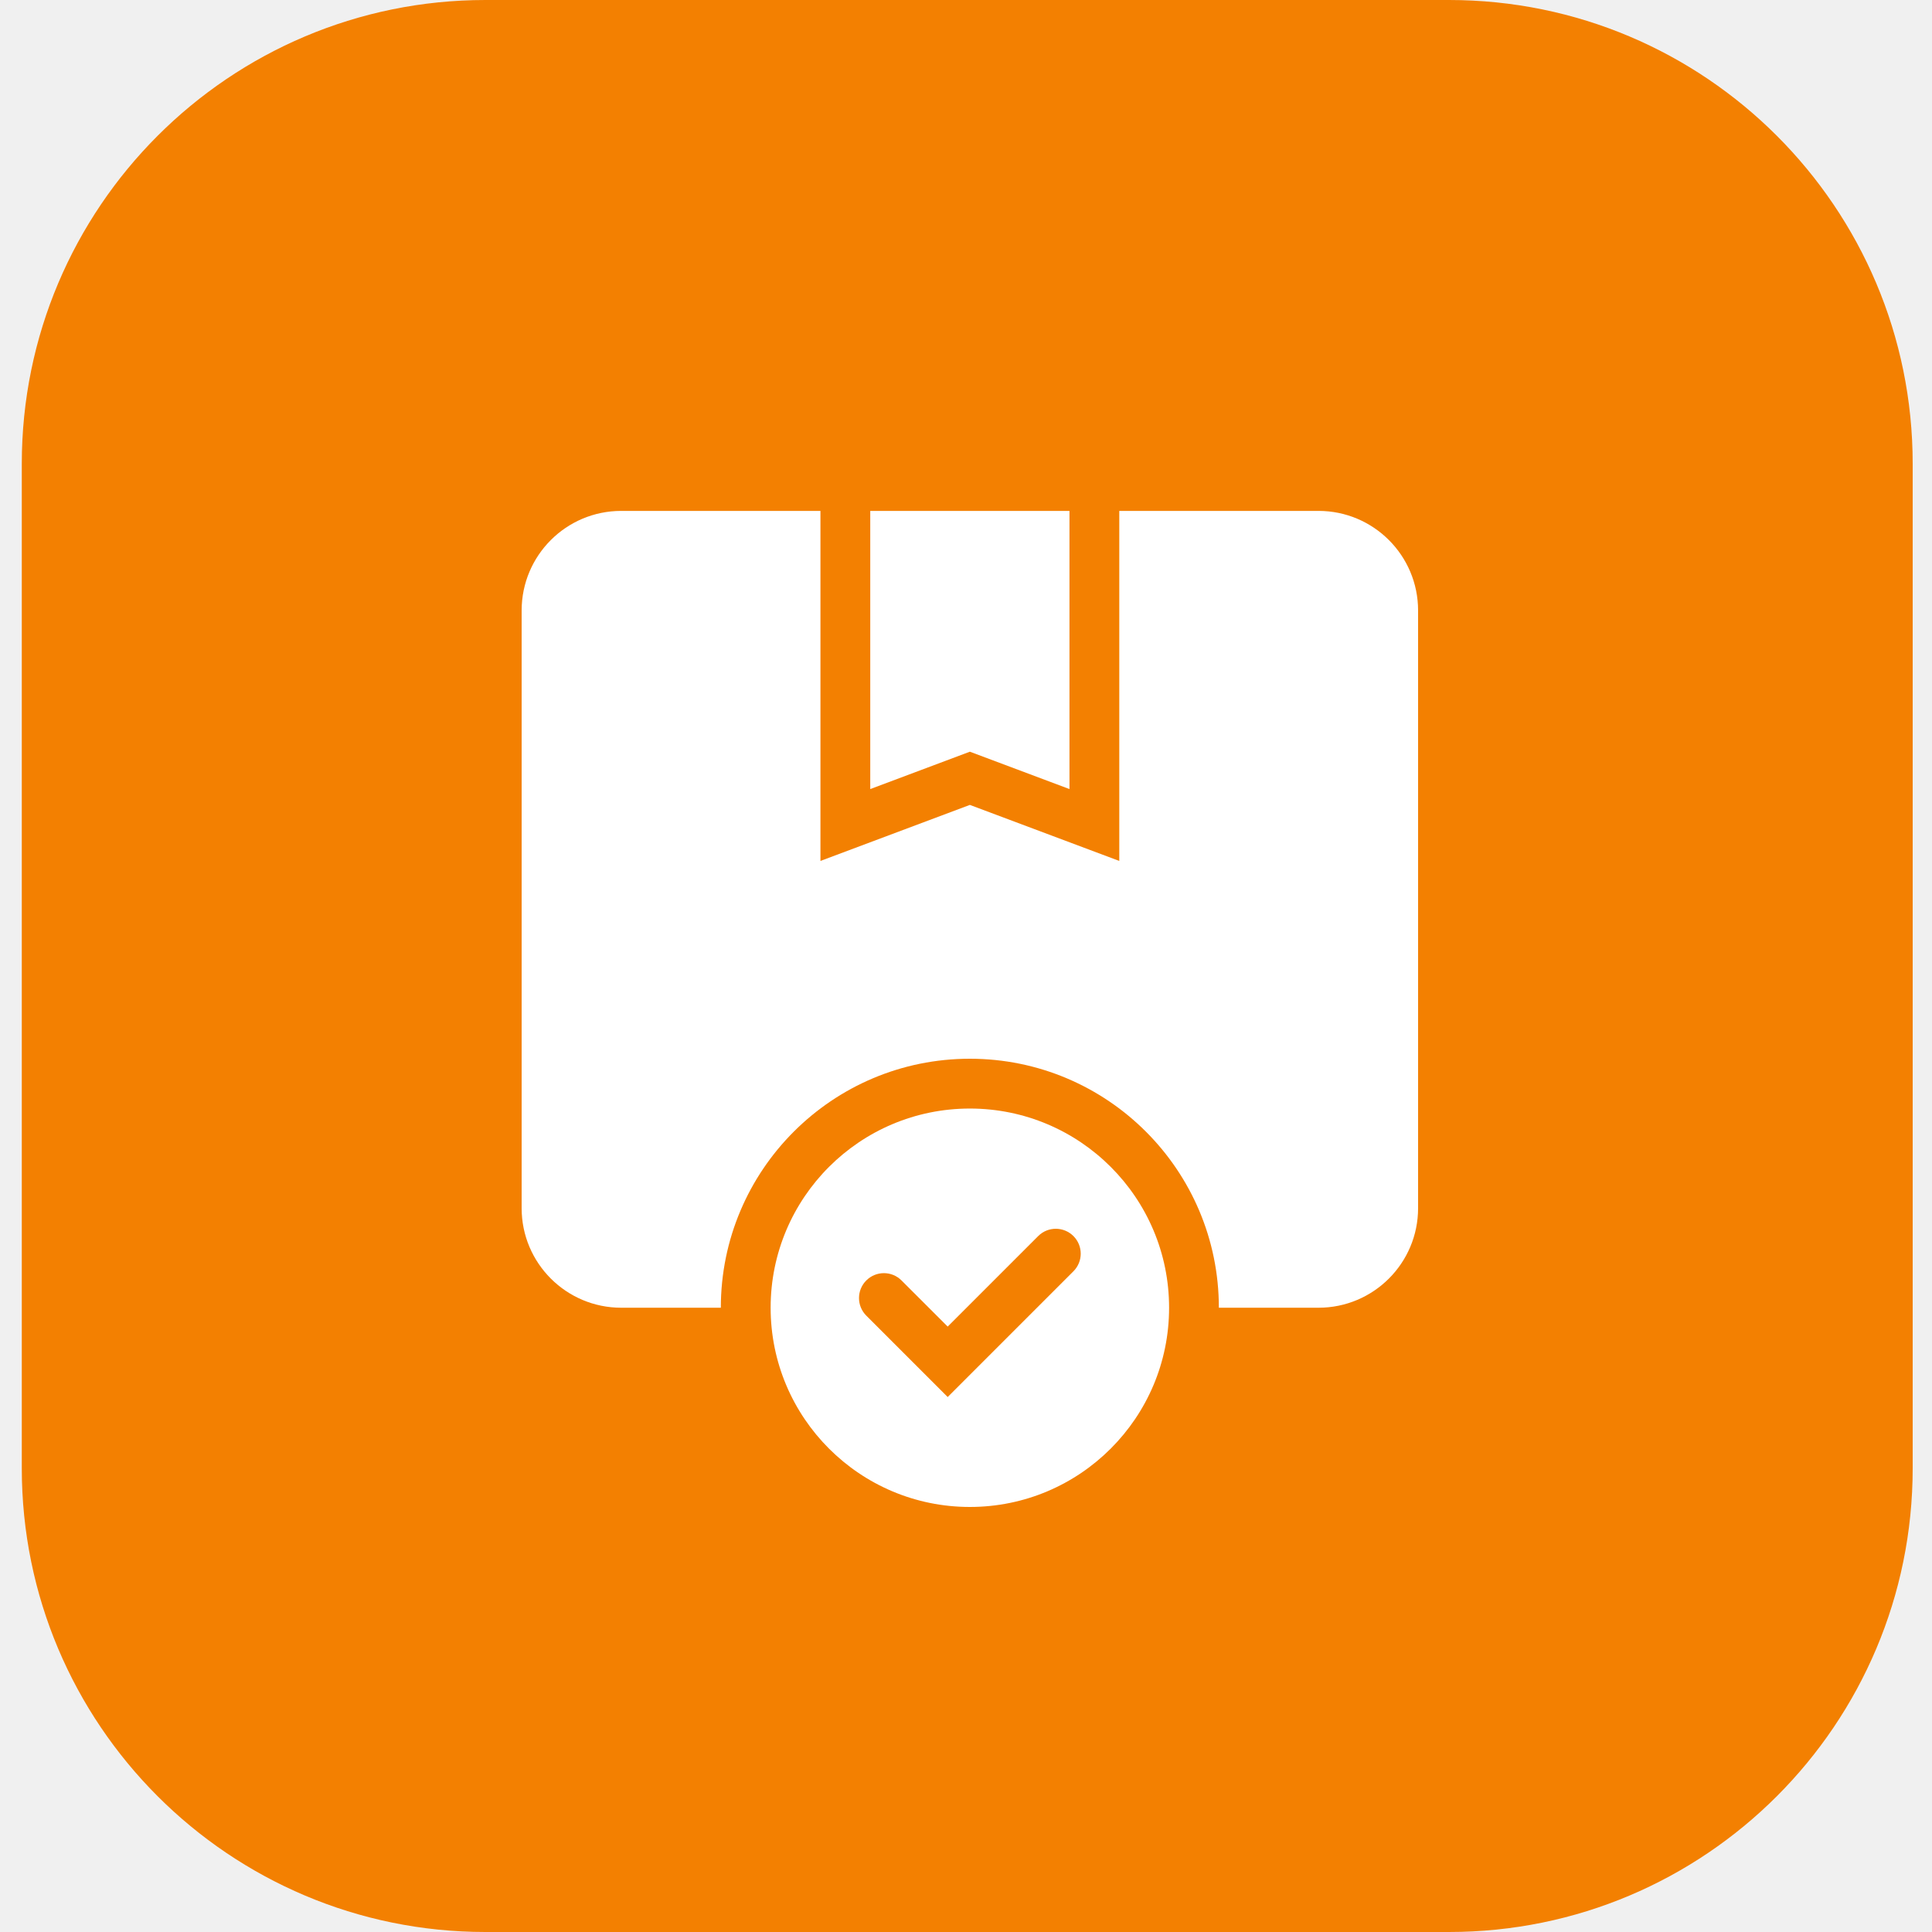
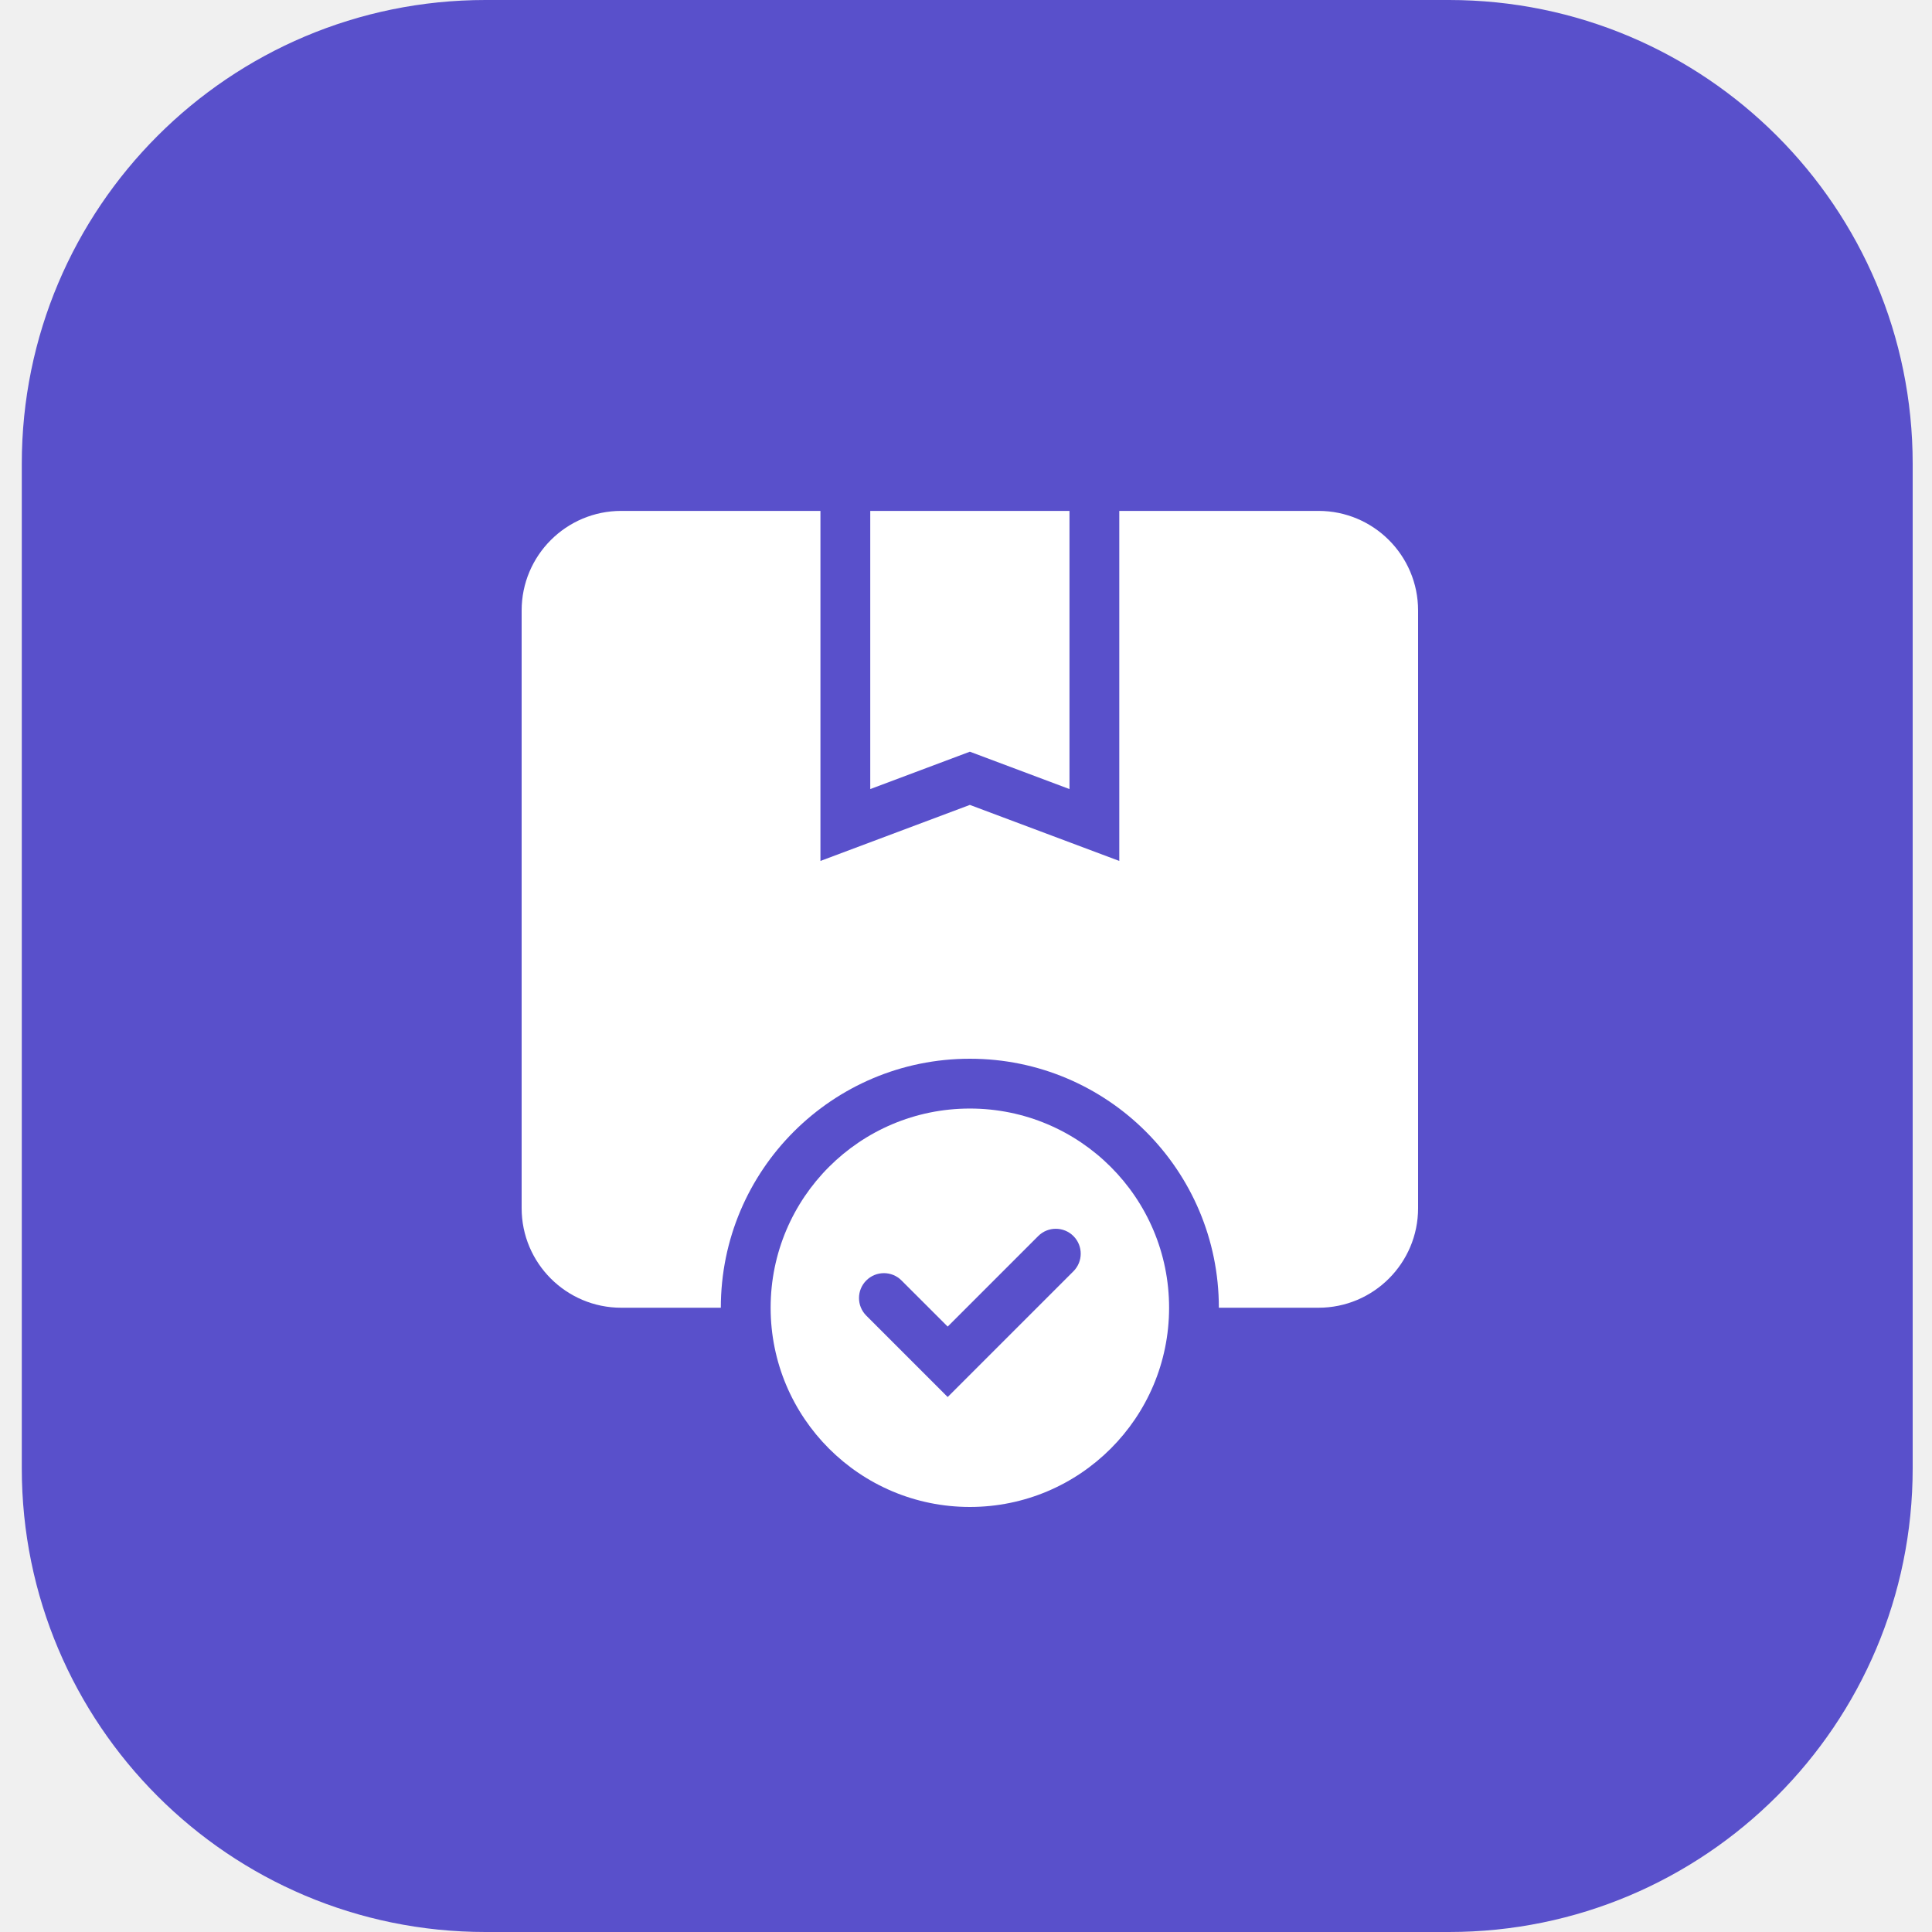
<svg xmlns="http://www.w3.org/2000/svg" width="50" height="50" viewBox="0 0 50 50" fill="none">
-   <rect x="0.564" width="48.936" height="50" rx="12" fill="#F38001" />
+   <rect x="0.564" width="48.936" height="50" rx="12" fill="#5950CB" />
  <path d="M25.1 20.831L28.967 22.281V13.222H34.122C35.546 13.222 36.7 14.376 36.7 15.8V31.267C36.7 32.69 35.546 33.844 34.122 33.844H31.544C31.544 30.285 28.659 27.4 25.1 27.4C21.541 27.4 18.655 30.285 18.655 33.844H16.078C14.654 33.844 13.5 32.69 13.5 31.267V15.8C13.5 14.376 14.654 13.222 16.078 13.222H21.233V22.281L25.1 20.831Z" fill="white" />
  <path fill-rule="evenodd" clip-rule="evenodd" d="M30.256 33.844C30.256 30.997 27.947 28.689 25.1 28.689C22.253 28.689 19.944 30.997 19.944 33.844C19.944 36.692 22.253 39 25.1 39C27.947 39 30.256 36.692 30.256 33.844ZM27.78 32.901C28.032 32.649 28.032 32.241 27.78 31.989C27.528 31.738 27.12 31.738 26.869 31.989L24.526 34.332L23.331 33.138C23.08 32.886 22.672 32.886 22.42 33.138C22.168 33.389 22.168 33.797 22.42 34.049L24.526 36.155L27.78 32.901Z" fill="white" />
  <path d="M27.678 13.222H22.522V20.421L25.1 19.454L27.678 20.421V13.222Z" fill="white" />
</svg>
